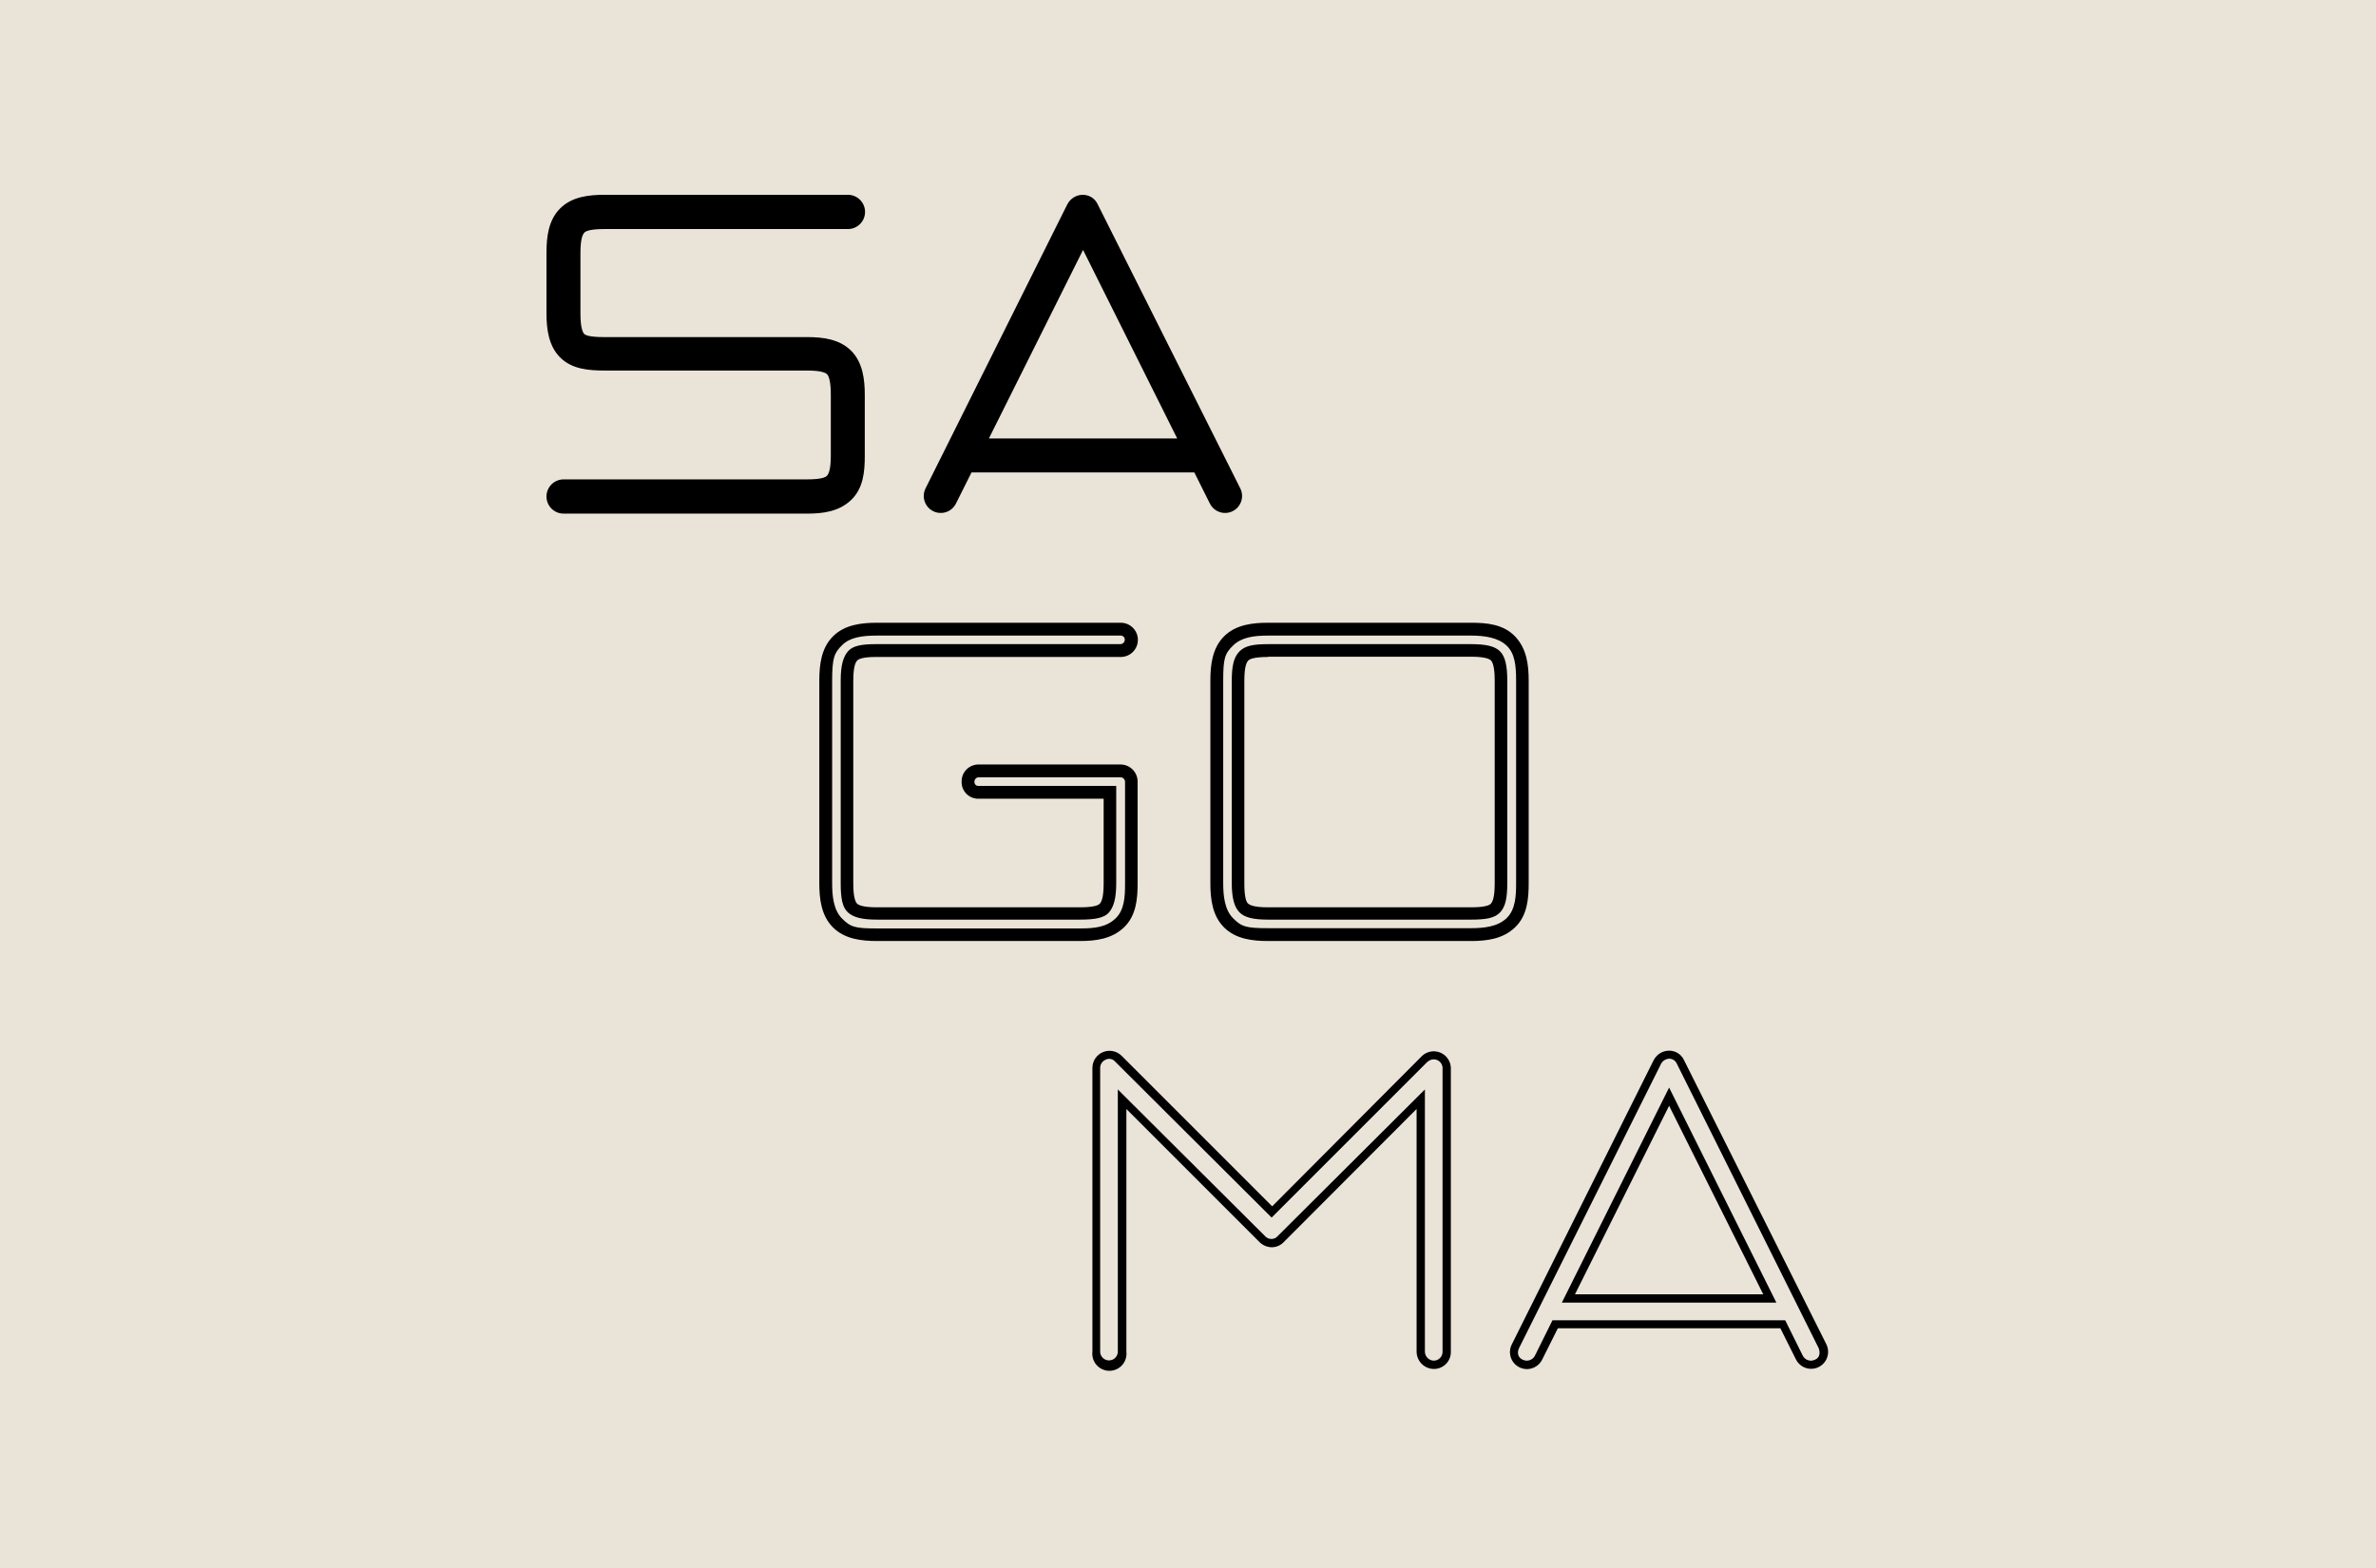
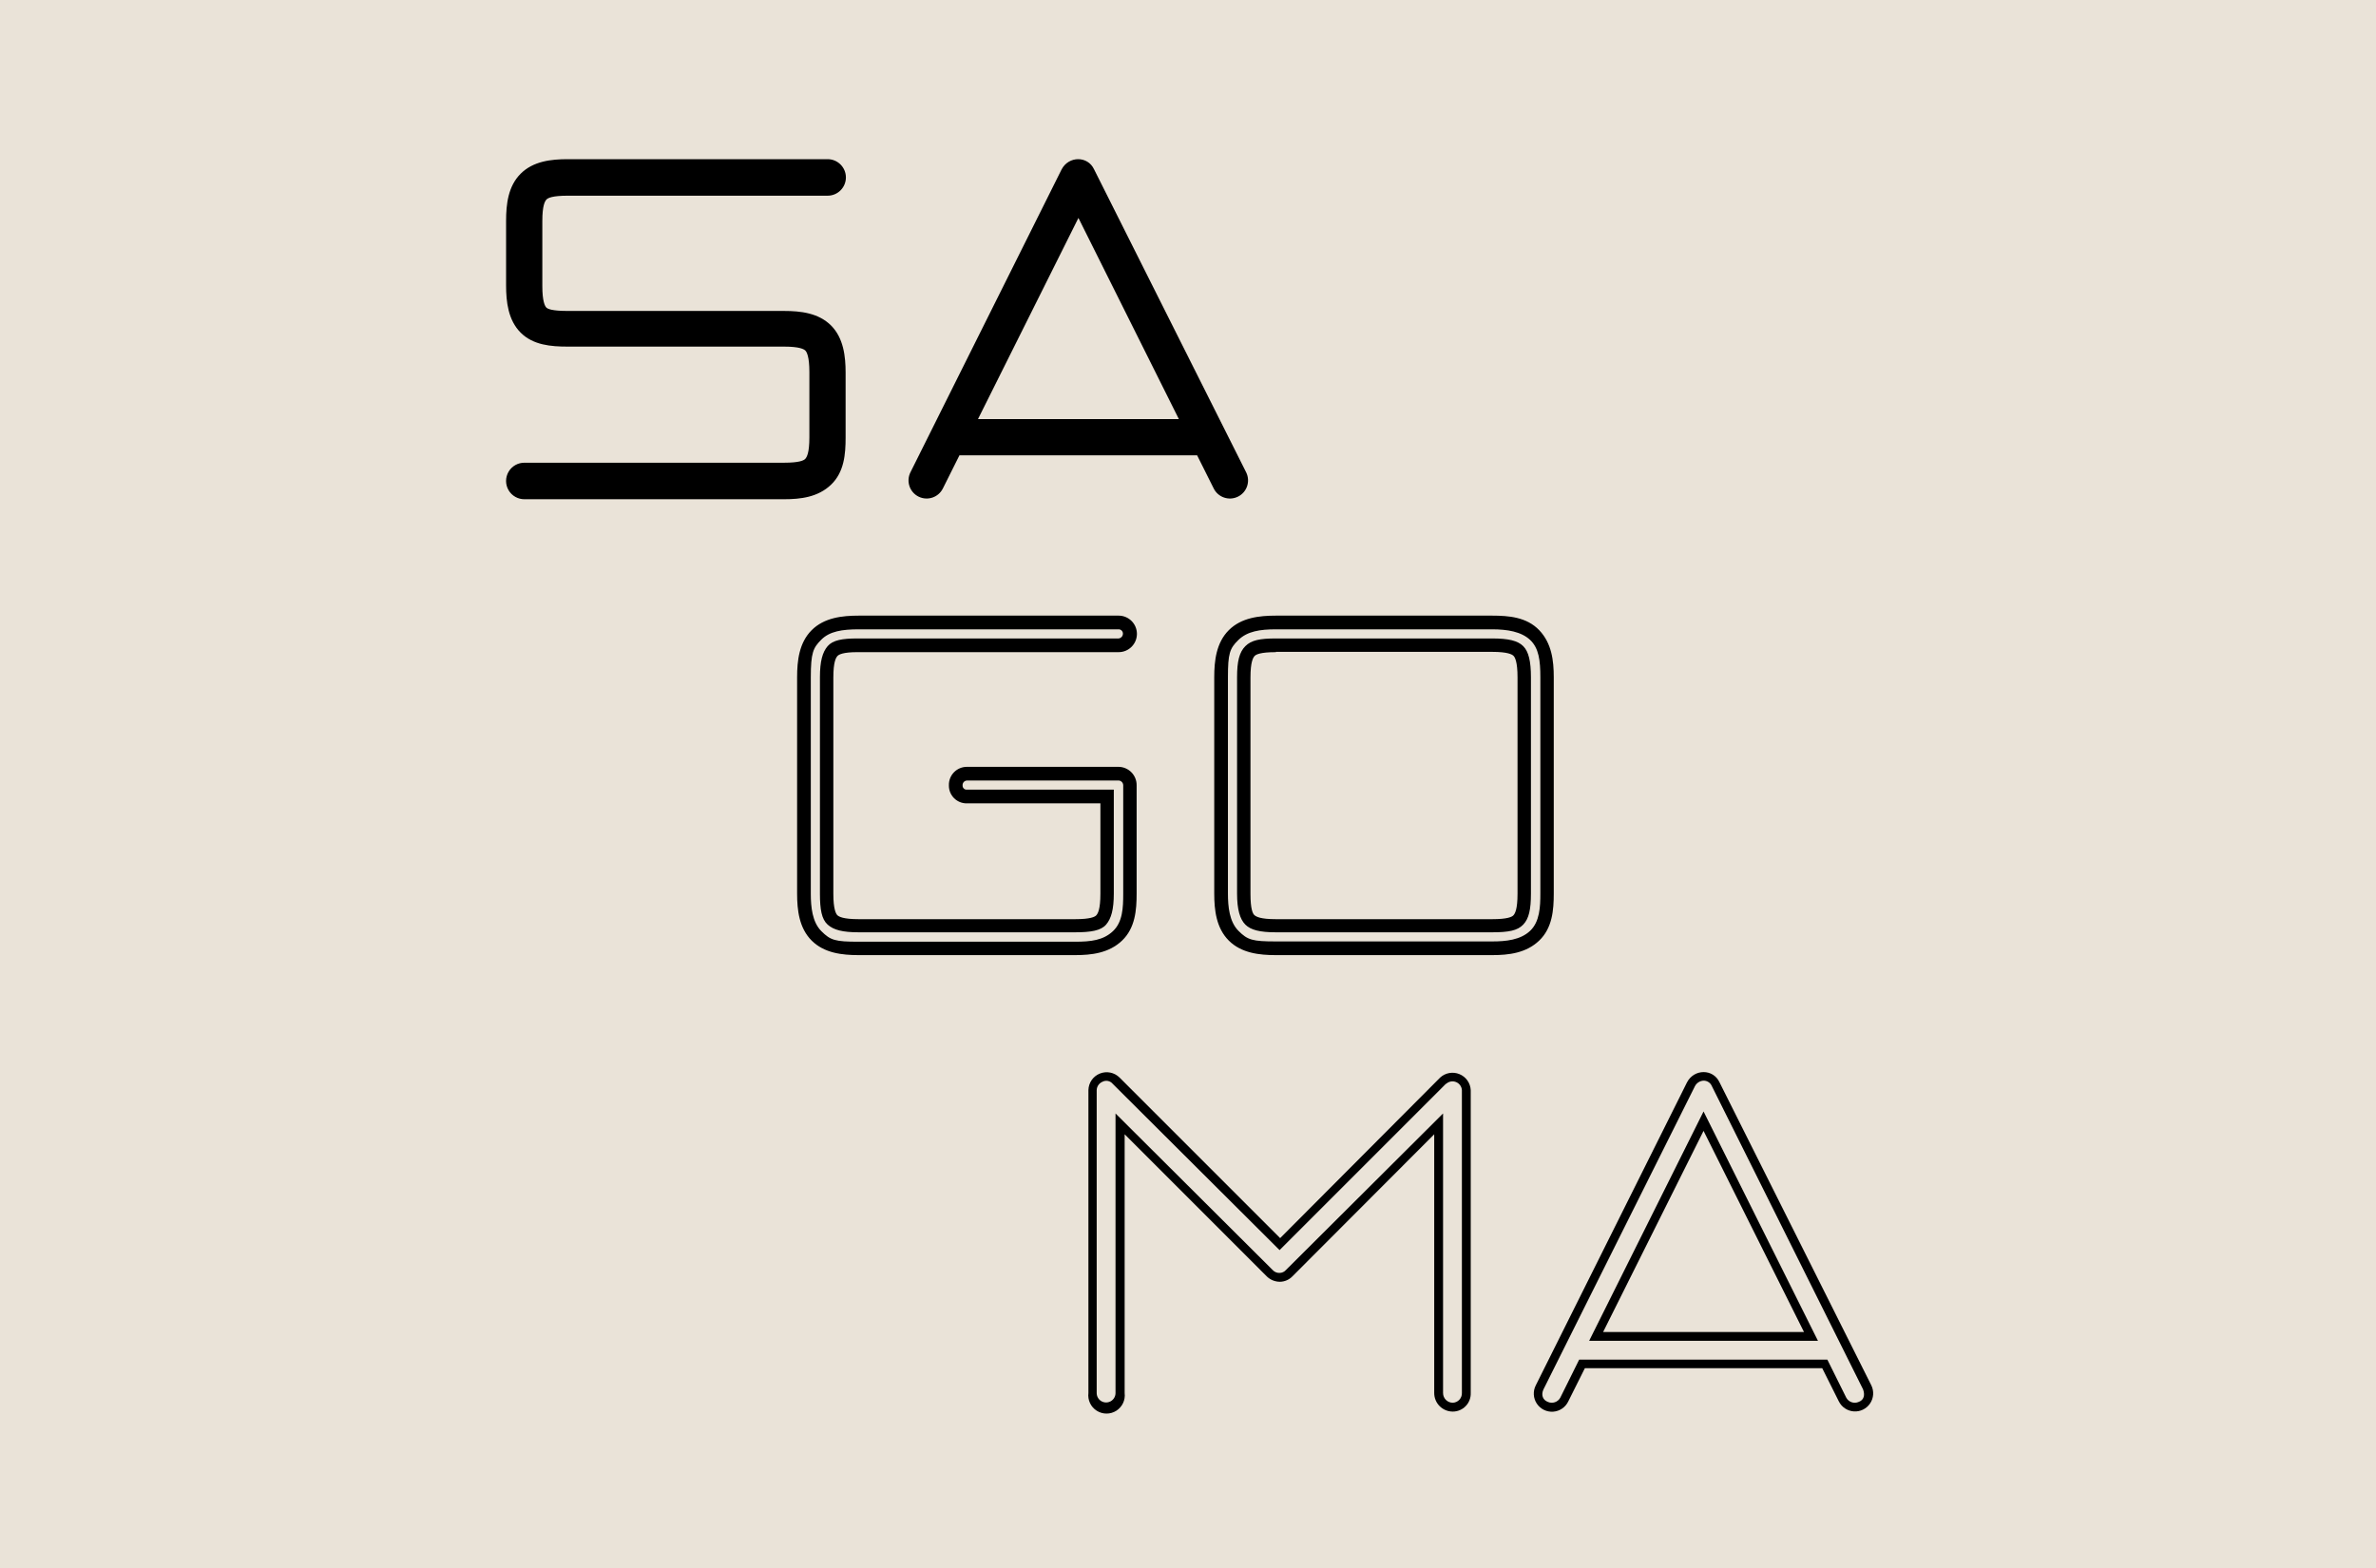
<svg xmlns="http://www.w3.org/2000/svg" viewBox="0 0 1000 660">
  <path d="m0 660h1000v-660h-1000z" fill="#eae3d8" />
-   <path d="m356.874 82c3.979 0 7.205 3.226 7.205 7.205s-3.226 7.205-7.205 7.205h-102.558c-6.079 0-7.88.901-8.443 1.576s-1.576 2.252-1.576 8.443v25.668c0 5.967 1.013 7.88 1.576 8.443s2.252 1.351 8.443 1.351h85.334c6.529 0 13.622.788 18.575 5.742 4.953 4.953 5.741 12.271 5.741 18.575v25.667c0 6.53-.563 13.622-5.741 18.576-5.179 4.953-12.046 5.741-18.575 5.741h-102.333c-2.603.043-5.026-1.32-6.34-3.567s-1.314-5.029 0-7.276 3.737-3.61 6.34-3.567h102.333c6.079 0 7.88-.9 8.443-1.576.563-.675 1.576-2.251 1.576-8.443v-25.78c0-5.967-1.013-7.881-1.576-8.444s-2.252-1.576-8.443-1.576h-85.334c-6.529 0-13.622-.562-18.575-5.516-4.954-4.953-5.741-12.271-5.741-18.575v-25.555c0-6.53.787-13.622 5.741-18.575 4.953-4.954 12.046-5.742 18.575-5.742zm165.151 123.61c1.741 3.544.279 7.828-3.265 9.569s-7.828.279-9.569-3.265l-6.53-13.059h-93.776l-6.53 13.059c-1.741 3.544-6.025 5.005-9.569 3.264s-5.005-6.025-3.264-9.569l59.665-119.556c2.815-5.404 10.357-5.404 12.834 0zm-26.569-21.052-39.627-79.367-39.627 79.367zm-23.753 77.566c3.979 0 7.205 3.226 7.205 7.204 0 3.979-3.226 7.205-7.205 7.205h-103.121c-5.516 0-7.317.901-7.88 1.576-.563.676-1.577 2.252-1.577 8.444v85.333c0 6.079 1.014 7.881 1.577 8.444.563.562 2.251 1.576 8.443 1.576h85.333c6.079 0 7.881-.901 8.444-1.576.562-.676 1.576-2.252 1.576-8.444v-35.687h-52.686c-1.891.032-3.713-.705-5.05-2.042s-2.074-3.159-2.043-5.05c-.061-1.92.66-3.782 1.997-5.161 1.336-1.38 3.175-2.158 5.096-2.157h59.891c3.979.064 7.153 3.339 7.092 7.318v42.667c0 6.529-.563 13.622-5.741 18.575-5.179 4.953-12.046 5.741-18.576 5.741h-85.333c-6.53 0-13.622-.788-18.575-5.741-4.954-4.953-5.742-12.046-5.742-18.575v-85.334c0-6.529.788-13.622 5.742-18.575 4.953-4.954 12.045-5.742 18.575-5.742zm-102.558 5.403c-6.53 0-11.483.788-14.748 4.053s-4.165 5.179-4.165 14.973v85.333c0 5.179.563 11.145 4.165 14.748 3.603 3.602 5.404 4.165 14.748 4.165h85.333c6.305 0 11.145-.563 14.973-4.165 3.828-3.603 4.053-9.232 4.053-14.748v-42.779c.007-.975-.721-1.799-1.689-1.914h-60.003c-.478.029-.925.248-1.242.607-.316.359-.477.829-.447 1.307-.034.457.133.907.458 1.231.324.325.774.492 1.231.458h57.977v40.978c0 6.304-1.013 9.907-3.04 12.271-2.026 2.364-5.966 3.039-12.271 3.039h-85.333c-6.305 0-9.907-.9-12.271-3.039s-3.04-5.967-3.04-12.271v-85.334c0-6.304 1.014-9.907 3.04-12.271s5.741-3.039 11.708-3.039h103.121c.968-.115 1.695-.939 1.688-1.914-.001-.932-.756-1.687-1.688-1.689zm249.921-5.403c6.53 0 13.622.563 18.575 5.741 4.954 5.179 5.742 12.046 5.742 18.575v85.334c0 6.529-.563 13.622-5.742 18.575-5.178 4.953-12.045 5.741-18.575 5.741h-85.333c-6.53 0-13.622-.788-18.575-5.741-4.954-4.953-5.742-12.046-5.742-18.575v-85.334c0-6.529.788-13.622 5.742-18.575 4.953-4.954 12.045-5.741 18.575-5.741zm-85.333 5.403c-6.305 0-11.258.788-14.748 4.166-3.49 3.377-4.165 5.403-4.165 14.747v85.334c0 5.179.562 11.145 4.165 14.747 3.603 3.603 5.516 4.166 14.748 4.166h85.333c5.404 0 11.145-.563 14.973-4.166 3.828-3.602 4.053-9.568 4.053-14.747v-85.334c0-6.529-.563-11.483-4.053-14.747-3.49-3.265-9.006-4.166-14.973-4.166zm85.333 3.603c6.53 0 10.132.9 12.271 3.039s3.04 5.967 3.04 12.271v85.334c0 6.304-.788 9.907-3.04 12.271-2.251 2.364-5.741 3.039-12.271 3.039h-85.333c-6.305 0-9.907-.9-12.046-3.039s-3.265-5.967-3.265-12.271v-85.334c0-6.304.901-9.907 3.265-12.271s5.741-3.039 12.046-3.039zm-85.333 5.403c-6.08 0-7.881.901-8.444 1.576-.562.676-1.576 2.252-1.576 8.444v85.333c0 6.079.901 7.881 1.576 8.444.676.562 2.252 1.576 8.444 1.576h85.333c6.079 0 7.881-.901 8.444-1.576.562-.676 1.576-2.252 1.576-8.444v-85.446c0-6.079-1.014-7.88-1.576-8.443-.563-.563-2.252-1.576-8.444-1.576h-85.333zm76.89 172.806v119.557c.062 1.92-.658 3.783-1.995 5.162-1.337 1.38-3.176 2.158-5.097 2.156-1.941 0-3.802-.771-5.175-2.143-1.372-1.373-2.143-3.234-2.143-5.175v-102.107l-55.951 56.063c-1.298 1.348-3.082 2.119-4.953 2.139-1.939-.01-3.798-.777-5.179-2.139l-56.063-56.063v102.107c.349 2.768-.932 5.489-3.289 6.984-2.356 1.495-5.363 1.495-7.719 0-2.357-1.495-3.638-4.216-3.289-6.984v-119.557c.067-2.876 1.838-5.437 4.506-6.513 2.667-1.077 5.72-.464 7.764 1.56l63.382 63.381 63.155-63.381c2.06-1.874 5.015-2.394 7.59-1.335 2.576 1.059 4.31 3.507 4.456 6.288zm-9.794-2.476-65.633 65.632-65.857-65.632c-.992-1.192-2.686-1.522-4.053-.788-1.317.563-2.193 1.833-2.252 3.264v119.557c-.002 1.328.706 2.557 1.856 3.222 1.15.664 2.568.664 3.718 0 1.15-.665 1.858-1.894 1.856-3.222v-110.325l62.03 61.804c.692.753 1.68 1.165 2.702 1.126.947-.011 1.846-.42 2.477-1.126l62.03-61.804v110.325c0 2.114 1.714 3.828 3.828 3.828 2.052-.063 3.664-1.776 3.602-3.828v-119.557c-.107-1.413-1.009-2.642-2.324-3.168-1.316-.526-2.816-.257-3.868.692zm167.852 118.994c1.127 2.293.946 5.013-.477 7.135-1.422 2.123-3.869 3.325-6.418 3.154-2.549-.172-4.813-1.691-5.938-3.985l-6.53-13.059h-93.664l-6.53 13.059c-1.098 2.339-3.374 3.904-5.952 4.092-2.577.188-5.056-1.029-6.482-3.184-1.427-2.156-1.579-4.913-.399-7.212l59.666-119.557c2.814-5.404 10.357-5.404 12.833 0zm-69.572-118.094-59.779 119.67c-1.013 2.139-.338 4.165 1.689 4.953 1.838.831 4.005.092 4.953-1.689l7.43-14.972h97.942l7.431 14.972c.948 1.781 3.115 2.52 4.953 1.689 2.139-.788 2.477-2.814 1.689-4.953l-59.666-119.67c-.551-1.311-1.843-2.158-3.265-2.139-1.424.07-2.706.882-3.377 2.14zm-41.766 100.532 45.143-90.512 45.143 90.512zm84.77-3.49-39.627-79.367-39.627 79.367z" />
+   <path d="m348.332 67c4.245 0 7.686 3.441 7.686 7.685 0 4.245-3.441 7.686-7.686 7.686h-109.394c-6.485 0-8.406.961-9.006 1.681-.601.72-1.681 2.402-1.681 9.006v27.379c0 6.364 1.08 8.405 1.681 9.006.6.6 2.402 1.441 9.006 1.441h91.022c6.964 0 14.53.84 19.814 6.124 5.283 5.284 6.123 13.089 6.123 19.814v27.378c0 6.965-.6 14.53-6.123 19.814-5.525 5.283-12.85 6.124-19.814 6.124h-109.155c-2.776.046-5.361-1.408-6.762-3.805-1.402-2.397-1.402-5.364 0-7.761 1.401-2.397 3.986-3.851 6.762-3.805h109.155c6.485 0 8.406-.96 9.006-1.681.601-.72 1.681-2.401 1.681-9.006v-27.498c0-6.365-1.08-8.407-1.681-9.007-.6-.601-2.402-1.681-9.006-1.681h-91.022c-6.965 0-14.531-.6-19.814-5.884-5.284-5.283-6.123-13.089-6.123-19.813v-27.259c0-6.965.839-14.53 6.123-19.813 5.283-5.284 12.849-6.125 19.814-6.125zm176.161 131.85c1.857 3.781.298 8.35-3.483 10.207-3.78 1.857-8.349.298-10.206-3.482l-6.966-13.93h-100.027l-6.966 13.93c-1.857 3.78-6.426 5.338-10.207 3.481-3.78-1.857-5.338-6.426-3.481-10.207l63.642-127.526c3.003-5.764 11.048-5.764 13.69 0zm-28.34-22.455-42.269-84.658-42.268 84.658zm-25.337 82.737c4.245 0 7.686 3.441 7.686 7.684 0 4.244-3.441 7.685-7.686 7.685h-109.995c-5.884 0-7.805.961-8.405 1.681-.601.721-1.682 2.403-1.682 9.007v91.022c0 6.484 1.081 8.406 1.682 9.007.6.599 2.401 1.681 9.006 1.681h91.021c6.484 0 8.407-.961 9.007-1.681.599-.721 1.681-2.402 1.681-9.007v-38.066h-56.198c-2.017.034-3.961-.752-5.387-2.178s-2.212-3.37-2.179-5.387c-.065-2.048.704-4.034 2.13-5.505 1.425-1.472 3.387-2.302 5.436-2.301h63.883c4.245.069 7.63 3.562 7.565 7.806v45.511c0 6.965-.6 14.531-6.124 19.814s-12.849 6.123-19.814 6.123h-91.021c-6.966 0-14.531-.84-19.814-6.123-5.284-5.283-6.125-12.849-6.125-19.814v-91.022c0-6.964.841-14.53 6.125-19.814 5.283-5.284 12.848-6.124 19.814-6.124zm-109.394 5.763c-6.966 0-12.249.841-15.732 4.323-3.482 3.483-4.442 5.524-4.442 15.971v91.022c0 5.524.6 11.888 4.442 15.731 3.844 3.842 5.765 4.443 15.732 4.443h91.021c6.725 0 11.888-.601 15.971-4.443 4.083-3.843 4.323-9.847 4.323-15.731v-45.631c.008-1.04-.769-1.919-1.801-2.041h-64.003c-.51.03-.987.264-1.325.647-.337.383-.509.884-.477 1.394-.036.488.142.968.489 1.313.345.347.825.525 1.313.489h61.842v43.709c0 6.725-1.081 10.568-3.243 13.09-2.161 2.521-6.364 3.241-13.089 3.241h-91.021c-6.726 0-10.568-.96-13.09-3.241-2.521-2.282-3.242-6.365-3.242-13.09v-91.022c0-6.724 1.081-10.568 3.242-13.089 2.162-2.522 6.124-3.242 12.489-3.242h109.995c1.033-.122 1.808-1.001 1.801-2.041-.001-.995-.806-1.8-1.801-1.802zm266.581-5.763c6.966 0 14.53.6 19.814 6.123 5.284 5.525 6.124 12.85 6.124 19.814v91.022c0 6.965-.6 14.531-6.124 19.814s-12.848 6.123-19.814 6.123h-91.021c-6.966 0-14.53-.84-19.814-6.123s-6.124-12.849-6.124-19.814v-91.022c0-6.964.84-14.53 6.124-19.814s12.848-6.123 19.814-6.123zm-91.021 5.763c-6.726 0-12.009.841-15.732 4.444-3.722 3.602-4.442 5.763-4.442 15.73v91.022c0 5.525.599 11.888 4.442 15.731 3.844 3.843 5.884 4.443 15.732 4.443h91.021c5.764 0 11.888-.6 15.971-4.443 4.084-3.843 4.324-10.206 4.324-15.731v-91.022c0-6.964-.601-12.249-4.324-15.73-3.722-3.483-9.606-4.444-15.971-4.444zm91.021 3.843c6.966 0 10.808.96 13.089 3.242 2.282 2.281 3.243 6.365 3.243 13.089v91.022c0 6.725-.841 10.568-3.243 13.09-2.401 2.521-6.123 3.241-13.089 3.241h-91.021c-6.726 0-10.568-.96-12.849-3.241-2.282-2.282-3.483-6.365-3.483-13.09v-91.022c0-6.724.961-10.568 3.483-13.089 2.521-2.522 6.123-3.242 12.849-3.242zm-91.021 5.763c-6.486 0-8.407.961-9.007 1.681-.6.721-1.681 2.403-1.681 9.007v91.022c0 6.484.961 8.406 1.681 9.007.721.599 2.402 1.681 9.007 1.681h91.021c6.484 0 8.407-.961 9.007-1.681.6-.721 1.681-2.402 1.681-9.007v-91.142c0-6.484-1.081-8.406-1.681-9.006-.6-.601-2.402-1.681-9.007-1.681h-91.021zm82.015 184.326v127.527c.067 2.048-.701 4.036-2.128 5.506-1.426 1.473-3.387 2.302-5.436 2.3-2.071 0-4.056-.822-5.52-2.286s-2.286-3.449-2.286-5.52v-108.913l-59.681 59.8c-1.385 1.438-3.288 2.26-5.283 2.282-2.069-.011-4.052-.829-5.525-2.282l-59.8-59.8v108.913c.372 2.953-.994 5.855-3.508 7.45-2.513 1.595-5.721 1.595-8.234 0-2.514-1.595-3.88-4.497-3.508-7.45v-127.527c.071-3.067 1.96-5.799 4.806-6.947 2.845-1.149 6.102-.495 8.282 1.664l67.607 67.606 67.365-67.606c2.198-1.999 5.35-2.554 8.096-1.424 2.748 1.13 4.598 3.741 4.753 6.707zm-10.447-2.641-70.008 70.007-70.247-70.007c-1.058-1.271-2.865-1.623-4.323-.84-1.405.6-2.34 1.955-2.402 3.481v127.527c-.003 1.417.753 2.728 1.979 3.437 1.227.708 2.739.708 3.966 0 1.227-.709 1.982-2.02 1.98-3.437v-117.679l66.165 65.924c.738.803 1.792 1.242 2.882 1.201 1.01-.012 1.969-.448 2.642-1.201l66.165-65.924v117.679c0 2.255 1.829 4.084 4.084 4.084 2.188-.068 3.908-1.895 3.842-4.084v-127.527c-.114-1.507-1.077-2.818-2.479-3.379-1.404-.561-3.004-.274-4.126.738zm179.042 126.927c1.202 2.446 1.009 5.347-.509 7.61-1.516 2.265-4.127 3.547-6.845 3.365-2.719-.184-5.134-1.804-6.334-4.251l-6.966-13.93h-99.908l-6.965 13.93c-1.171 2.495-3.599 4.164-6.349 4.365-2.749.2-5.393-1.098-6.914-3.396-1.522-2.3-1.684-5.241-.425-7.693l63.643-127.527c3.002-5.765 11.048-5.765 13.689 0zm-74.21-125.967-63.764 127.648c-1.08 2.282-.36 4.443 1.802 5.283 1.96.886 4.272.098 5.283-1.801l7.925-15.971h104.471l7.927 15.971c1.011 1.899 3.322 2.687 5.283 1.801 2.282-.84 2.642-3.001 1.802-5.283l-63.644-127.648c-.588-1.398-1.966-2.302-3.483-2.281-1.519.074-2.886.94-3.602 2.282zm-44.55 107.234 48.152-96.546 48.153 96.546zm90.421-3.723-42.269-84.657-42.268 84.657z" />
</svg>
